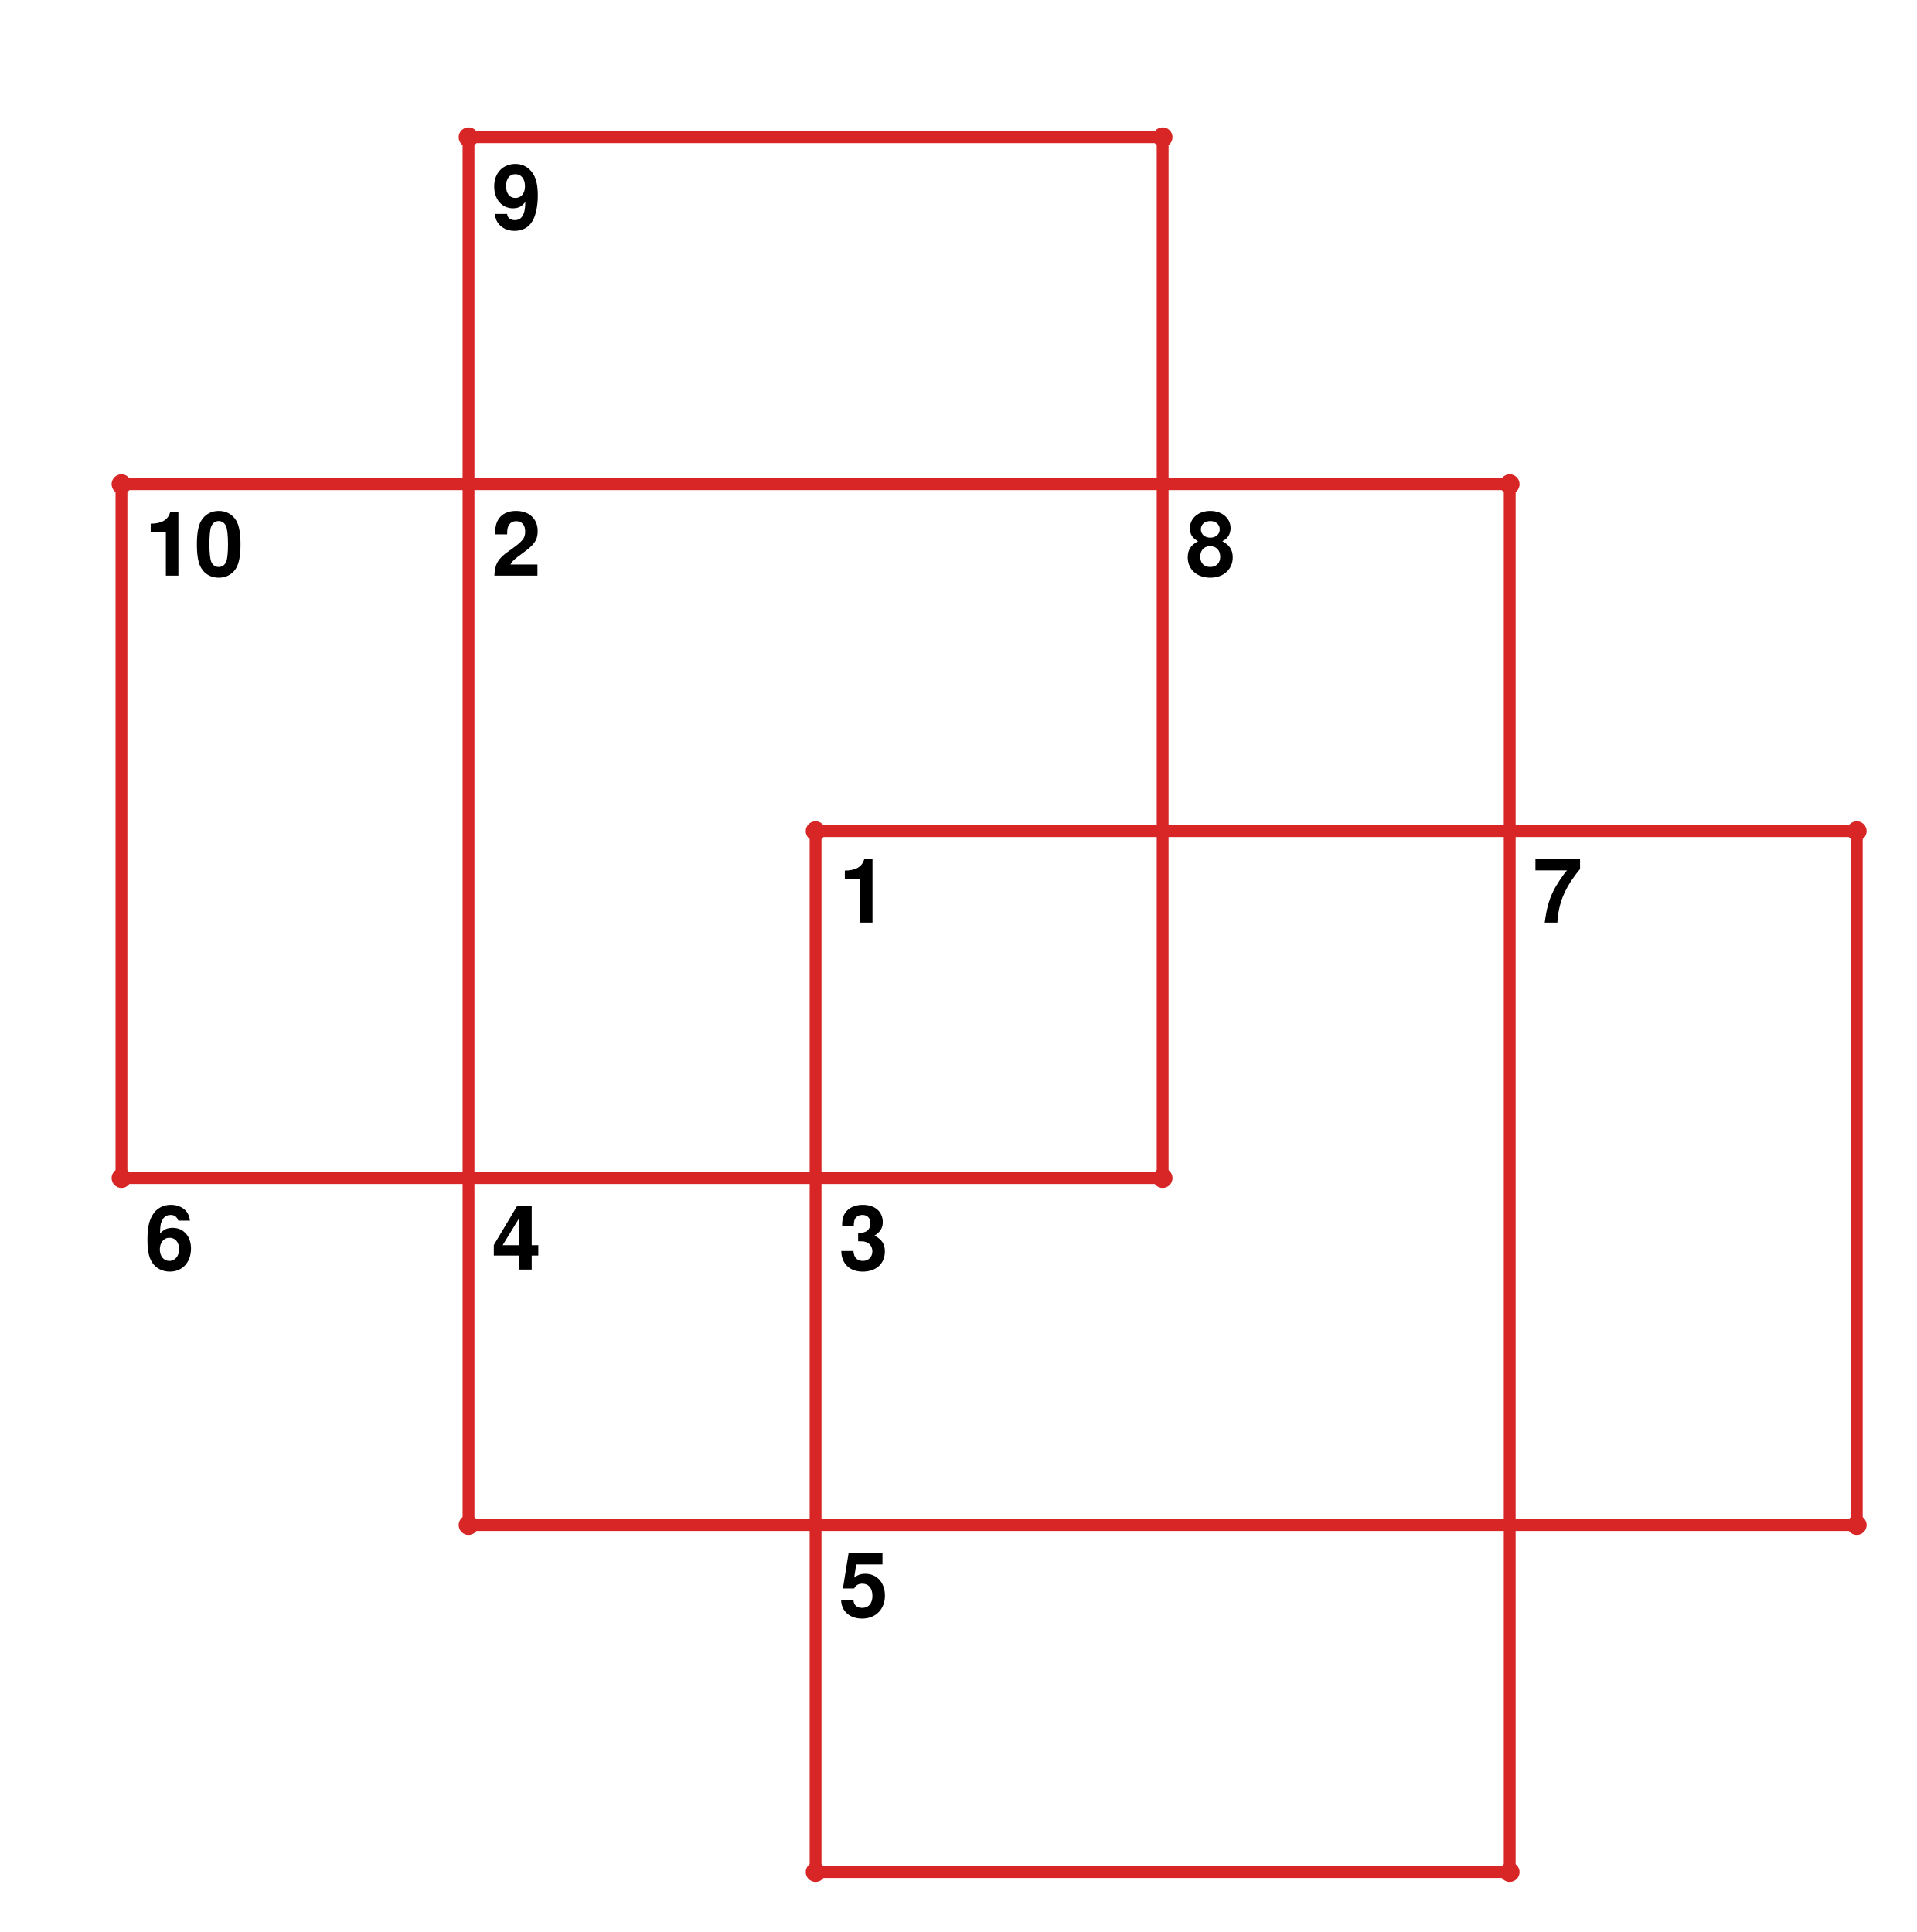
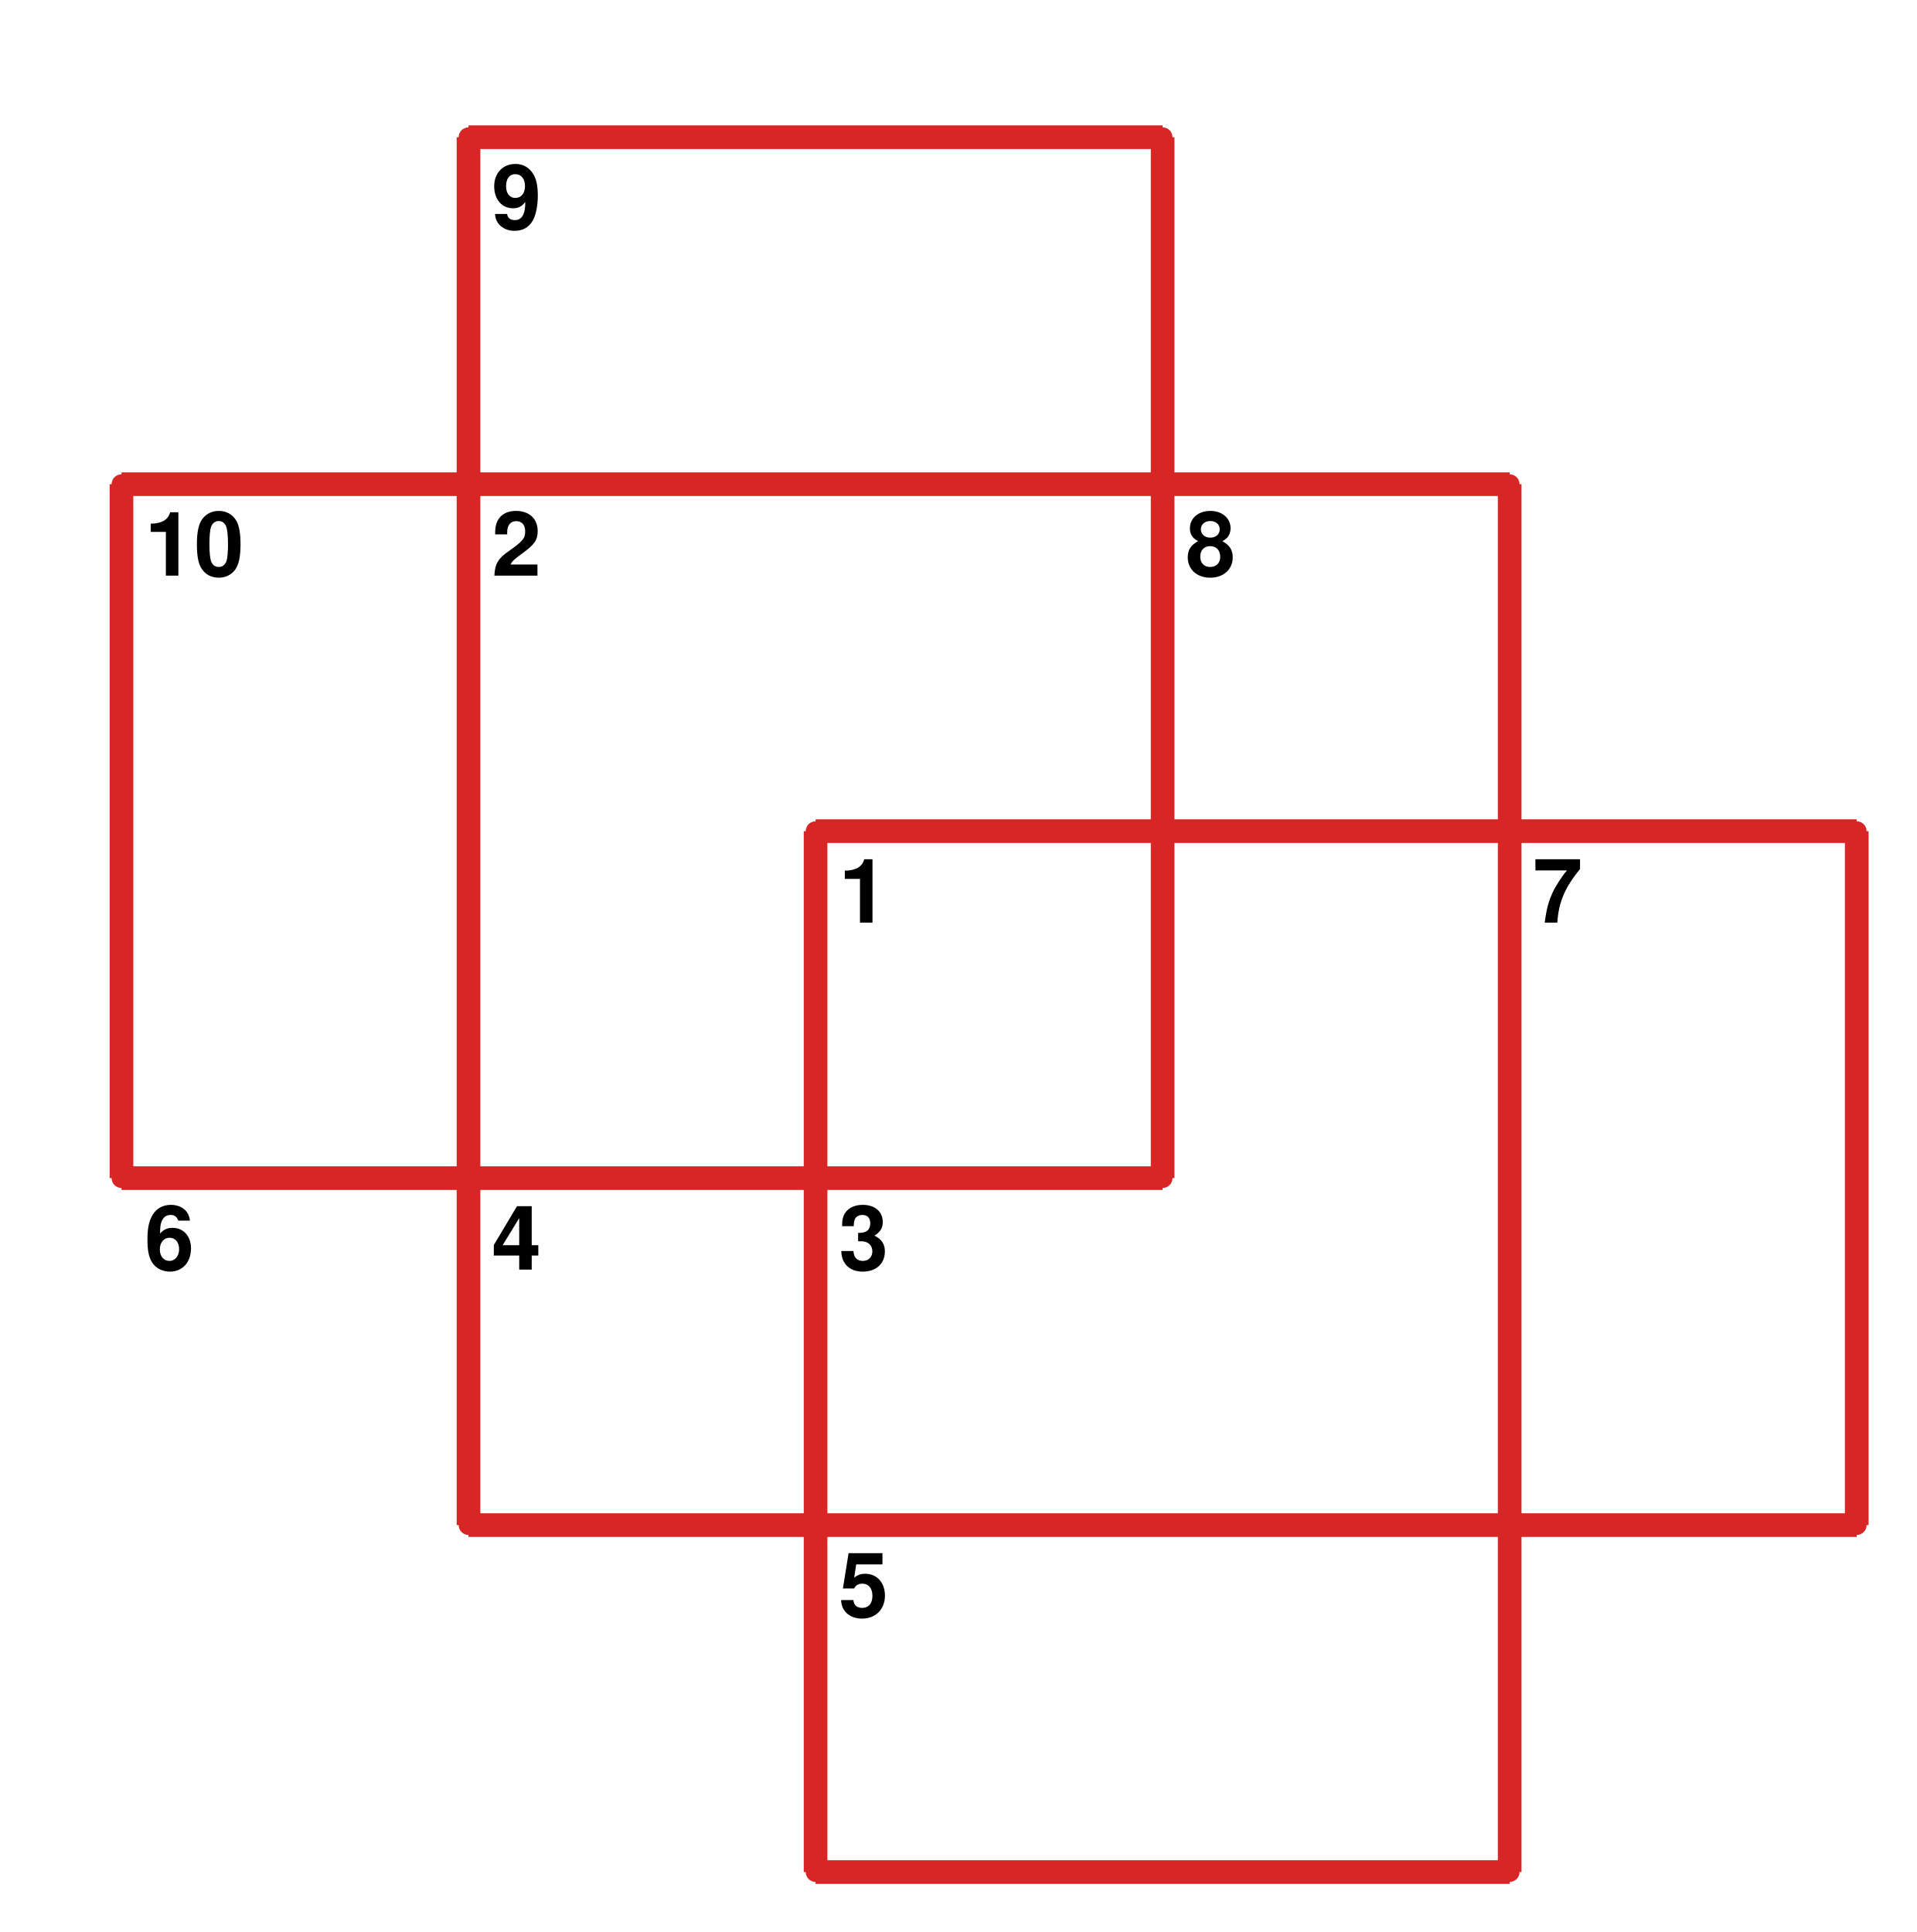
<svg xmlns="http://www.w3.org/2000/svg" width="486.000" height="490.000" viewBox="-1.000 -5.000 486.000 490.000">
  <circle cx="29.8" cy="117.8" r="2.0" stroke="#d82626" fill="#d82626" />
  <circle cx="29.8" cy="293.8" r="2.0" stroke="#d82626" fill="#d82626" />
  <circle cx="293.8" cy="293.8" r="2.0" stroke="#d82626" fill="#d82626" />
  <circle cx="293.8" cy="29.8" r="2.0" stroke="#d82626" fill="#d82626" />
  <circle cx="117.8" cy="29.8" r="2.0" stroke="#d82626" fill="#d82626" />
  <circle cx="117.8" cy="381.8" r="2.0" stroke="#d82626" fill="#d82626" />
  <circle cx="469.8" cy="381.8" r="2.0" stroke="#d82626" fill="#d82626" />
  <circle cx="469.8" cy="205.8" r="2.0" stroke="#d82626" fill="#d82626" />
  <circle cx="205.8" cy="205.8" r="2.0" stroke="#d82626" fill="#d82626" />
  <circle cx="205.8" cy="469.8" r="2.0" stroke="#d82626" fill="#d82626" />
  <circle cx="381.8" cy="469.8" r="2.0" stroke="#d82626" fill="#d82626" />
  <circle cx="381.8" cy="117.8" r="2.0" stroke="#d82626" fill="#d82626" />
-   <line x1="29.8" y1="117.8" x2="29.8" y2="293.8" stroke="#d82626" fill="none" stroke-width="3.0" />
-   <line x1="29.8" y1="293.8" x2="293.8" y2="293.8" stroke="#d82626" fill="none" stroke-width="3.0" />
-   <line x1="293.8" y1="293.8" x2="293.8" y2="29.8" stroke="#d82626" fill="none" stroke-width="3.0" />
-   <line x1="293.8" y1="29.8" x2="117.8" y2="29.8" stroke="#d82626" fill="none" stroke-width="3.0" />
-   <line x1="117.8" y1="29.8" x2="117.8" y2="381.8" stroke="#d82626" fill="none" stroke-width="3.0" />
-   <line x1="117.8" y1="381.8" x2="469.8" y2="381.8" stroke="#d82626" fill="none" stroke-width="3.0" />
-   <line x1="469.8" y1="381.8" x2="469.8" y2="205.8" stroke="#d82626" fill="none" stroke-width="3.0" />
-   <line x1="469.8" y1="205.8" x2="205.8" y2="205.8" stroke="#d82626" fill="none" stroke-width="3.0" />
-   <line x1="205.8" y1="205.8" x2="205.8" y2="469.8" stroke="#d82626" fill="none" stroke-width="3.0" />
-   <line x1="205.8" y1="469.8" x2="381.8" y2="469.8" stroke="#d82626" fill="none" stroke-width="3.0" />
-   <line x1="381.8" y1="469.8" x2="381.8" y2="117.8" stroke="#d82626" fill="none" stroke-width="3.0" />
-   <line x1="381.8" y1="117.8" x2="29.8" y2="117.8" stroke="#d82626" fill="none" stroke-width="3.0" />
+   <line x1="29.8" y1="117.8" x2="29.8" y2="293.8" stroke="#d82626" fill="none" stroke-width="6.0" />
+   <line x1="29.8" y1="293.8" x2="293.8" y2="293.8" stroke="#d82626" fill="none" stroke-width="6.0" />
+   <line x1="293.8" y1="293.8" x2="293.8" y2="29.8" stroke="#d82626" fill="none" stroke-width="6.0" />
+   <line x1="293.8" y1="29.8" x2="117.8" y2="29.8" stroke="#d82626" fill="none" stroke-width="6.0" />
+   <line x1="117.8" y1="29.8" x2="117.8" y2="381.8" stroke="#d82626" fill="none" stroke-width="6.0" />
+   <line x1="117.8" y1="381.8" x2="469.8" y2="381.8" stroke="#d82626" fill="none" stroke-width="6.0" />
+   <line x1="469.8" y1="381.8" x2="469.8" y2="205.8" stroke="#d82626" fill="none" stroke-width="6.0" />
+   <line x1="469.8" y1="205.8" x2="205.8" y2="205.8" stroke="#d82626" fill="none" stroke-width="6.0" />
+   <line x1="205.8" y1="205.8" x2="205.8" y2="469.8" stroke="#d82626" fill="none" stroke-width="6.0" />
+   <line x1="205.8" y1="469.8" x2="381.8" y2="469.8" stroke="#d82626" fill="none" stroke-width="6.0" />
+   <line x1="381.8" y1="469.8" x2="381.8" y2="117.8" stroke="#d82626" fill="none" stroke-width="6.0" />
+   <line x1="381.8" y1="117.8" x2="29.8" y2="117.8" stroke="#d82626" fill="none" stroke-width="6.0" />
  <text x="35.667" y="141" fill="#000" stroke-width="0.0" font-family="Nimbus Sans" font-size="17.0pt" font-weight="bold">10</text>
  <text x="35.667" y="317" fill="#000" stroke-width="0.0" font-family="Nimbus Sans" font-size="17.0pt" font-weight="bold">6</text>
  <text x="123.667" y="141" fill="#000" stroke-width="0.0" font-family="Nimbus Sans" font-size="17.0pt" font-weight="bold">2</text>
  <text x="123.667" y="317" fill="#000" stroke-width="0.0" font-family="Nimbus Sans" font-size="17.0pt" font-weight="bold">4</text>
  <text x="211.667" y="317" fill="#000" stroke-width="0.0" font-family="Nimbus Sans" font-size="17.0pt" font-weight="bold">3</text>
  <text x="211.667" y="229" fill="#000" stroke-width="0.0" font-family="Nimbus Sans" font-size="17.0pt" font-weight="bold">1</text>
  <text x="299.667" y="141" fill="#000" stroke-width="0.0" font-family="Nimbus Sans" font-size="17.0pt" font-weight="bold">8</text>
  <text x="123.667" y="53" fill="#000" stroke-width="0.0" font-family="Nimbus Sans" font-size="17.0pt" font-weight="bold">9</text>
  <text x="387.667" y="229" fill="#000" stroke-width="0.0" font-family="Nimbus Sans" font-size="17.0pt" font-weight="bold">7</text>
  <text x="211.667" y="405" fill="#000" stroke-width="0.0" font-family="Nimbus Sans" font-size="17.0pt" font-weight="bold">5</text>
</svg>
